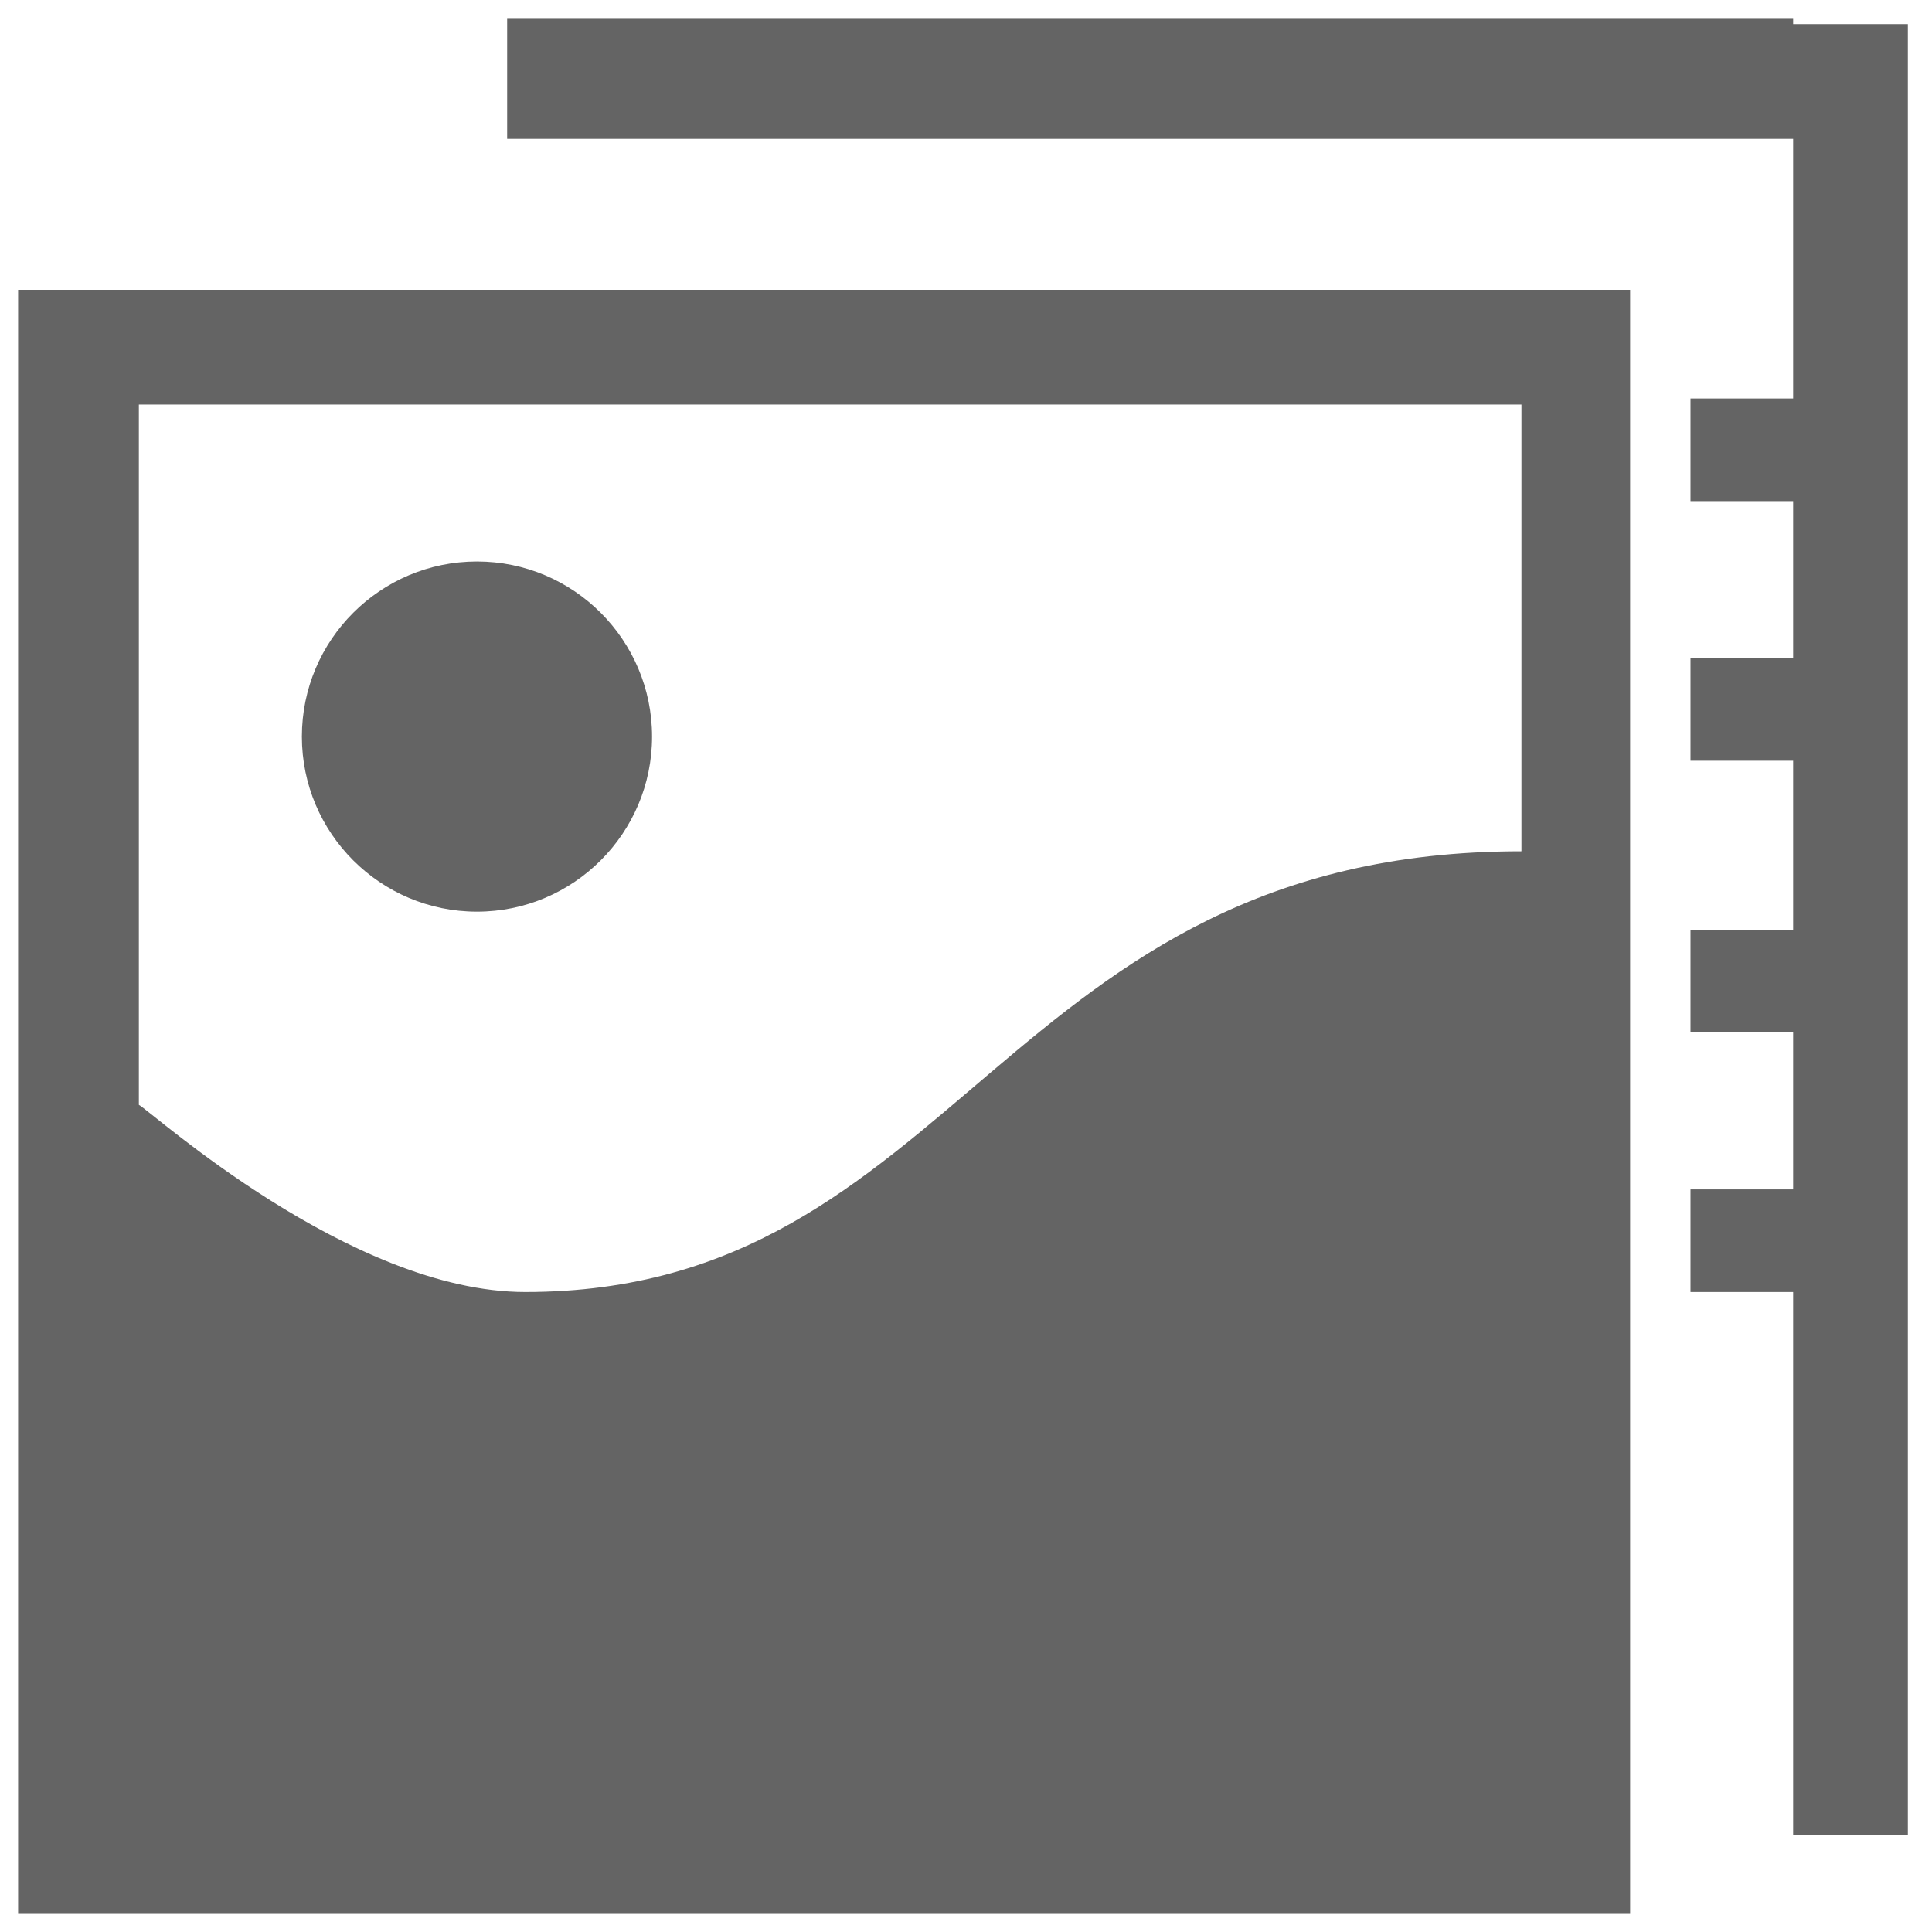
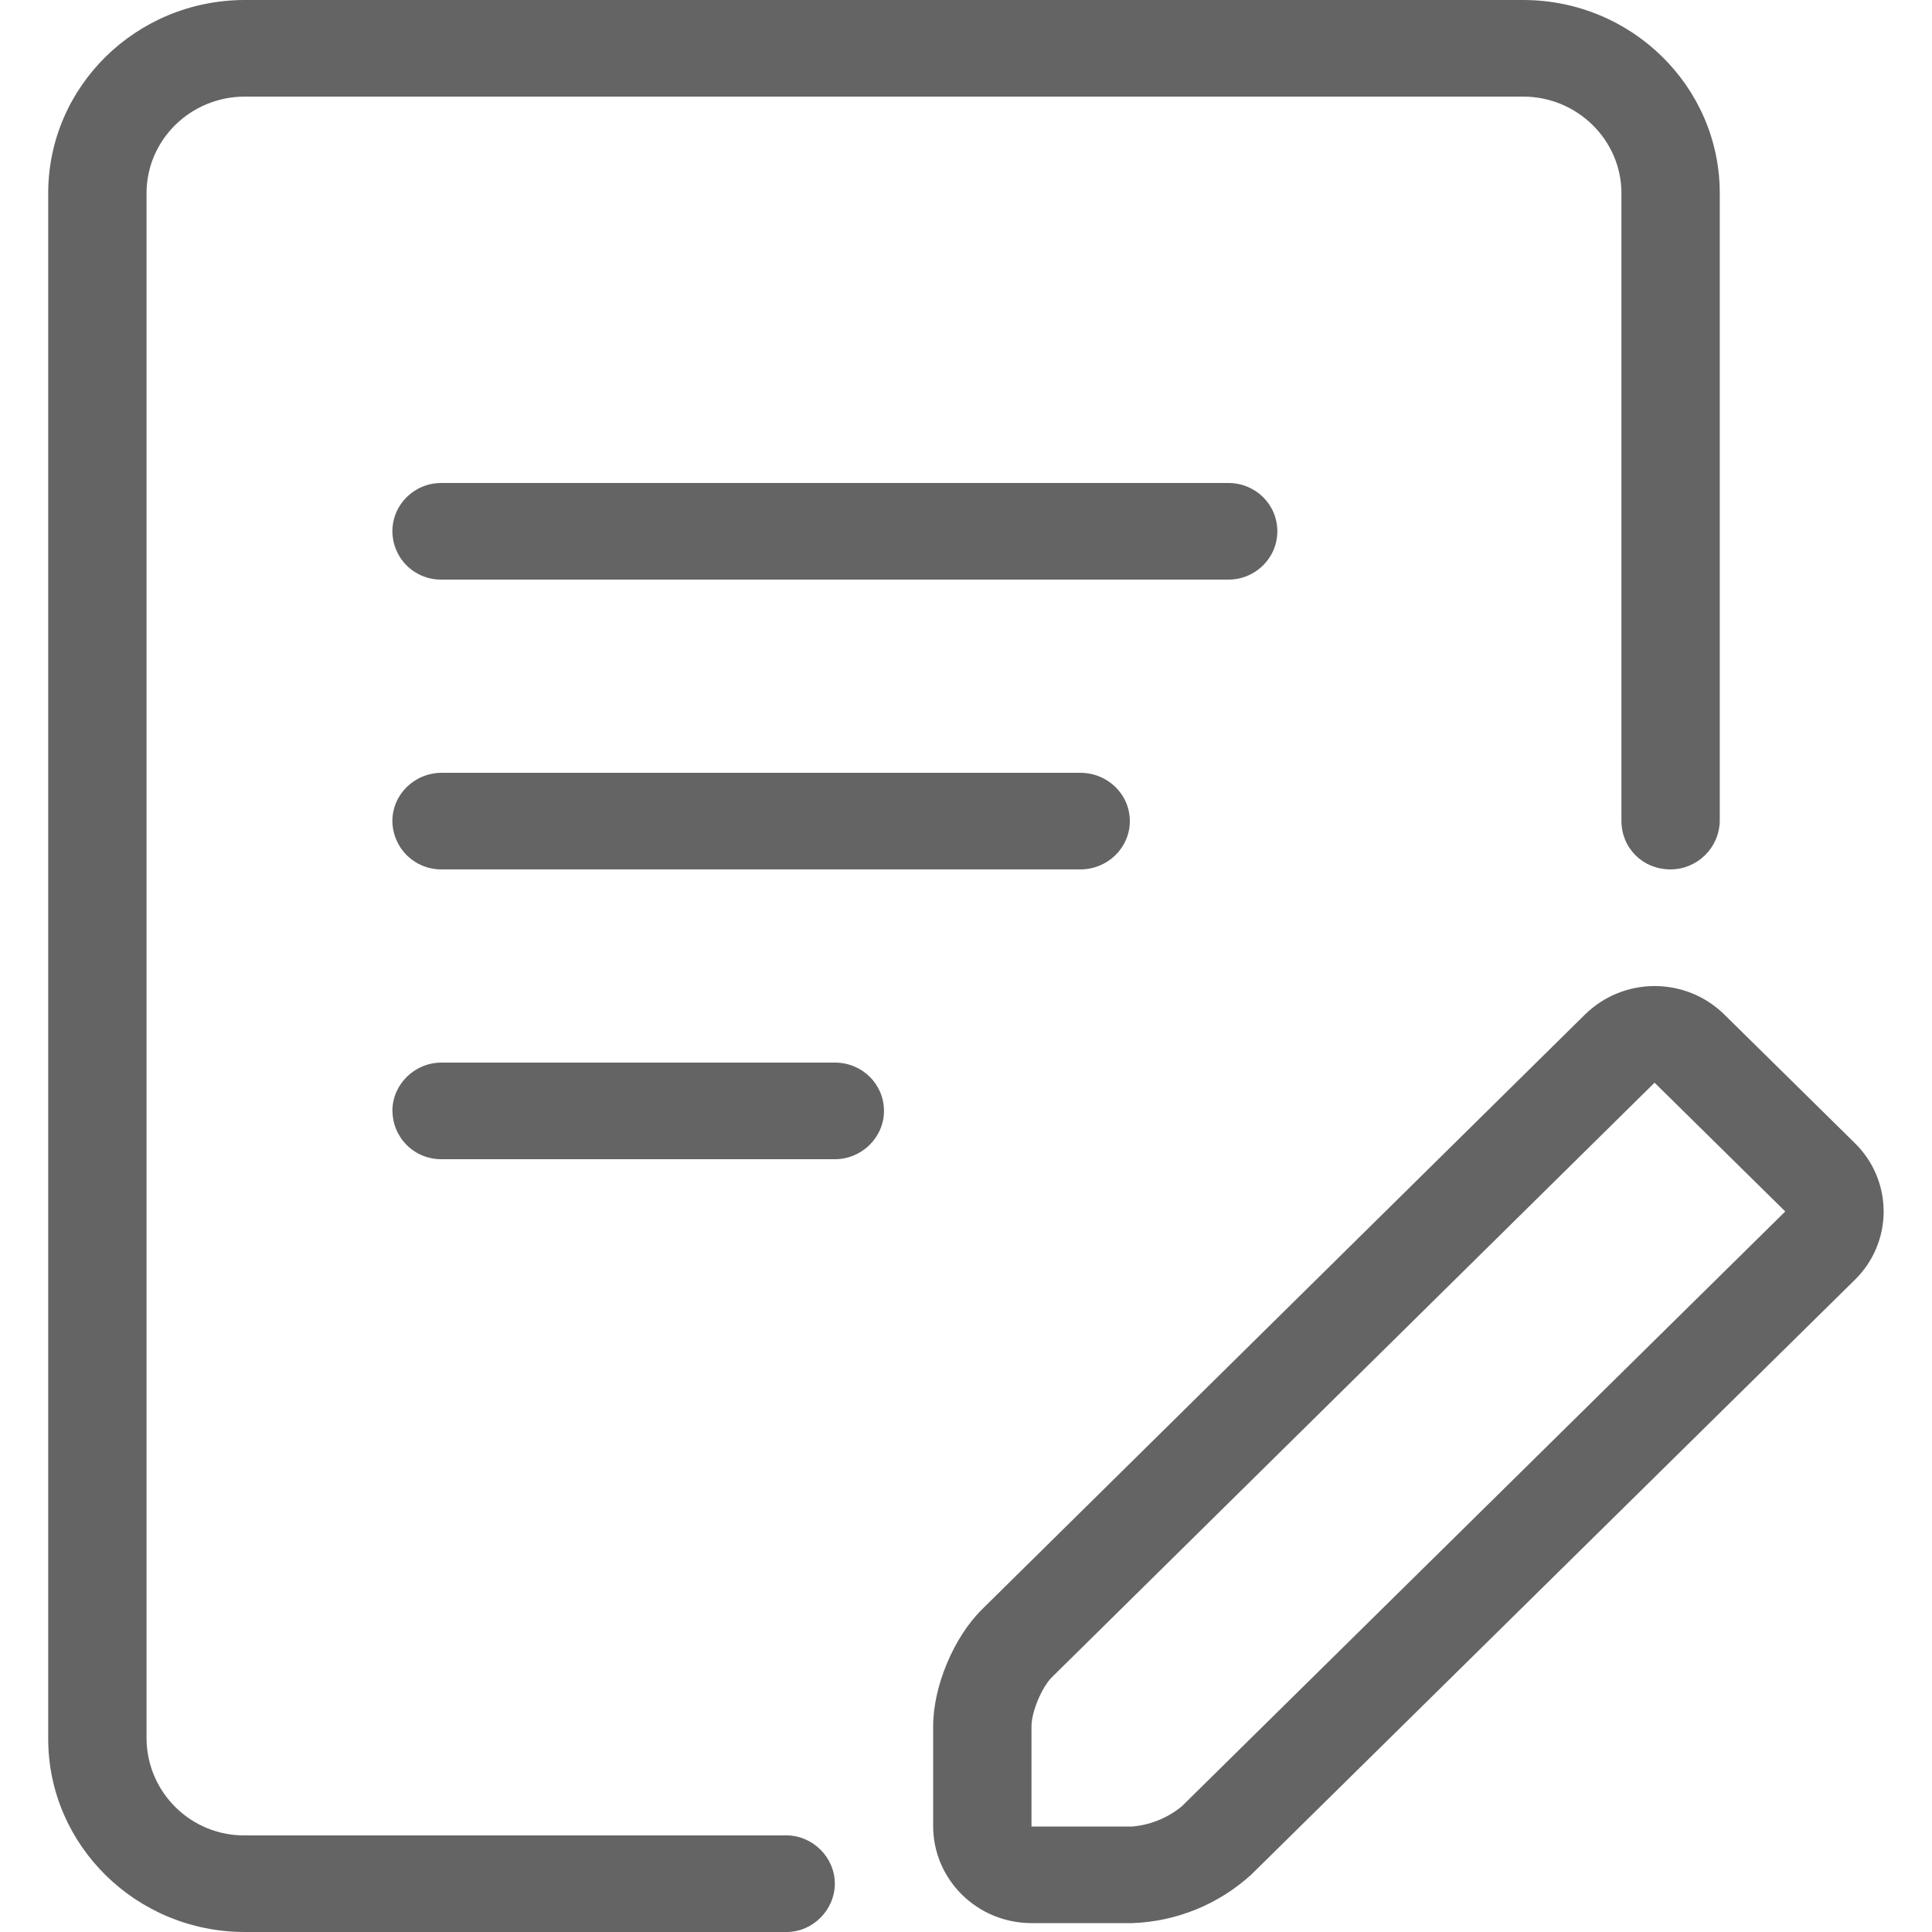
- <svg xmlns="http://www.w3.org/2000/svg" version="1.1" id="Layer_1" x="0px" y="0px" viewBox="-289 381 32 32" style="enable-background:new -289 381 32 32;" xml:space="preserve">
-   <style type="text/css">
- 	.st0{fill:#646464;}
- </style>
-   <path class="st0" d="M-288.7,412.7h26.7v-26.9h-26.7V412.7z M-263.8,387.7v7.4c-8.6,0-9.3,7.3-16.5,7.3c-2.9,0-6.2-3-6.4-3.1v-11.6  H-263.8z" />
-   <path class="st0" d="M-284,393.2c0,1.6,1.3,2.9,2.9,2.9s2.9-1.3,2.9-2.9s-1.3-2.9-2.9-2.9S-284,391.6-284,393.2z" />
-   <path class="st0" d="M-259.3,381.3h-21.3v2h21.3v4.3h-1.7v1.7h1.7v2.6h-1.7v1.7h1.7v2.8h-1.7v1.7h1.7v2.6h-1.7v1.7h1.7v9h1.9v-30  h-1.9V381.3z" />
+ <svg xmlns="http://www.w3.org/2000/svg" t="1502725810596" class="icon" style="" viewBox="0 0 1024 1024" version="1.1" p-id="15564" width="128" height="128">
+   <defs>
+     <style type="text/css" />
+   </defs>
+   <path d="M911.512 102.4C911.512 45.978 864.869 0 807.269 0H129.79C72.241 0 25.547 45.824 25.547 102.4v819.2c0 56.422 46.643 102.4 104.243 102.4H416.87c14.13 0 25.6-11.878 25.6-25.6 0-14.131-11.879-25.6-25.6-25.6H129.79a51.712 51.712 0 0 1-52.121-51.2V102.4c0-28.262 23.347-51.2 52.121-51.2H807.27c28.723 0 52.121 23.04 52.121 51.2v332.646c0 14.234 11.06 25.754 26.112 25.754a26.163 26.163 0 0 0 26.01-25.754V102.4z m-248.32 891.187L983.089 678.35a50.637 50.637 0 0 0-0.05-72.55l-69.12-68.097a52.736 52.736 0 0 0-73.831 0L520.6 852.89c-15.155 14.899-26.01 40.96-26.01 62.054v52.89c0 28.364 23.296 51.456 52.224 51.456h53.402a98.816 98.816 0 0 0 62.976-25.703z m-36.864-36.147a47.872 47.872 0 0 1-26.112 10.65h-53.453l-0.051-0.256v-52.89c0-7.578 5.427-20.634 10.803-25.958l319.488-315.188v0.103l69.12 68.096c0.154 0.102 0.154 0.102 0 0.205L626.328 957.44zM207.973 588.8c0-14.131 11.878-25.6 25.907-25.6H442.57c14.336 0 25.958 11.366 25.958 25.6 0 14.131-11.878 25.6-25.958 25.6h-208.64a25.702 25.702 0 0 1-25.907-25.6z m0-153.6c0-14.131 11.673-25.6 26.214-25.6h338.38c14.49 0 26.266 11.366 26.266 25.6 0 14.131-11.724 25.6-26.265 25.6H234.187a25.856 25.856 0 0 1-26.214-25.6z m0-153.6c0-14.131 11.57-25.6 25.856-25.6h417.28c14.336 0 25.907 11.366 25.907 25.6 0 14.131-11.623 25.6-25.907 25.6h-417.28a25.702 25.702 0 0 1-25.856-25.6z" p-id="15565" fill="#646464" />
</svg>
